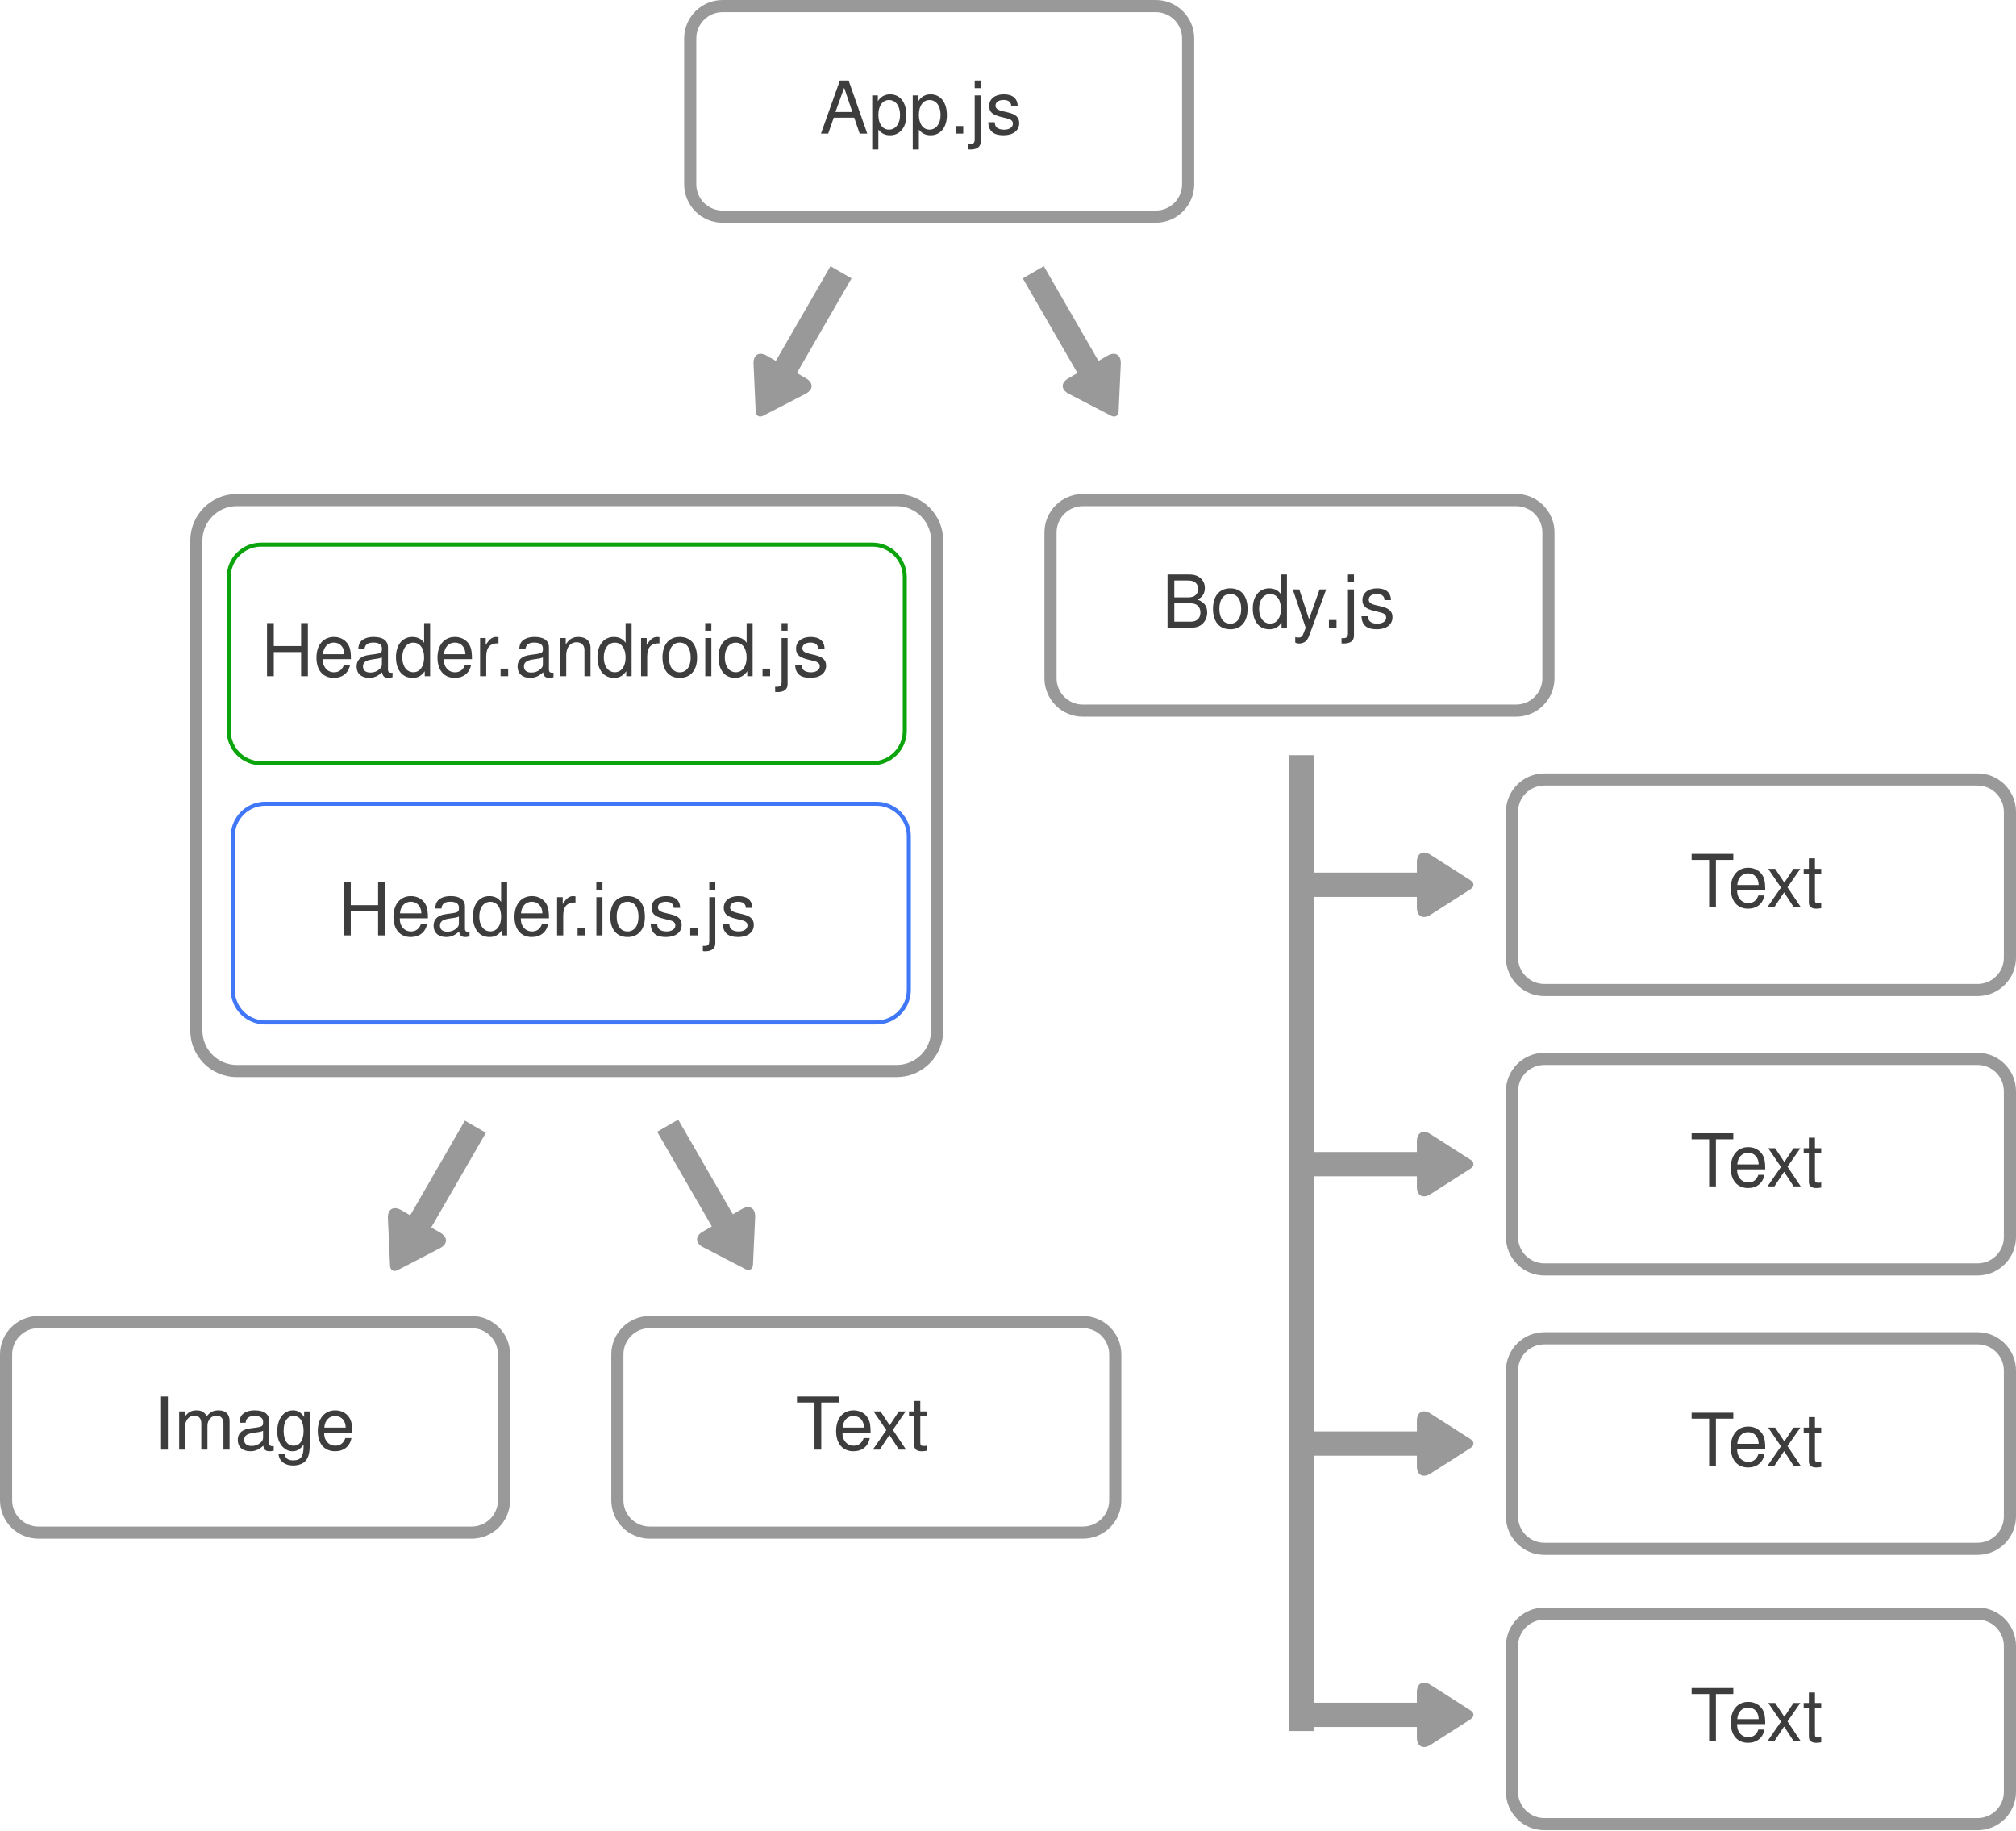
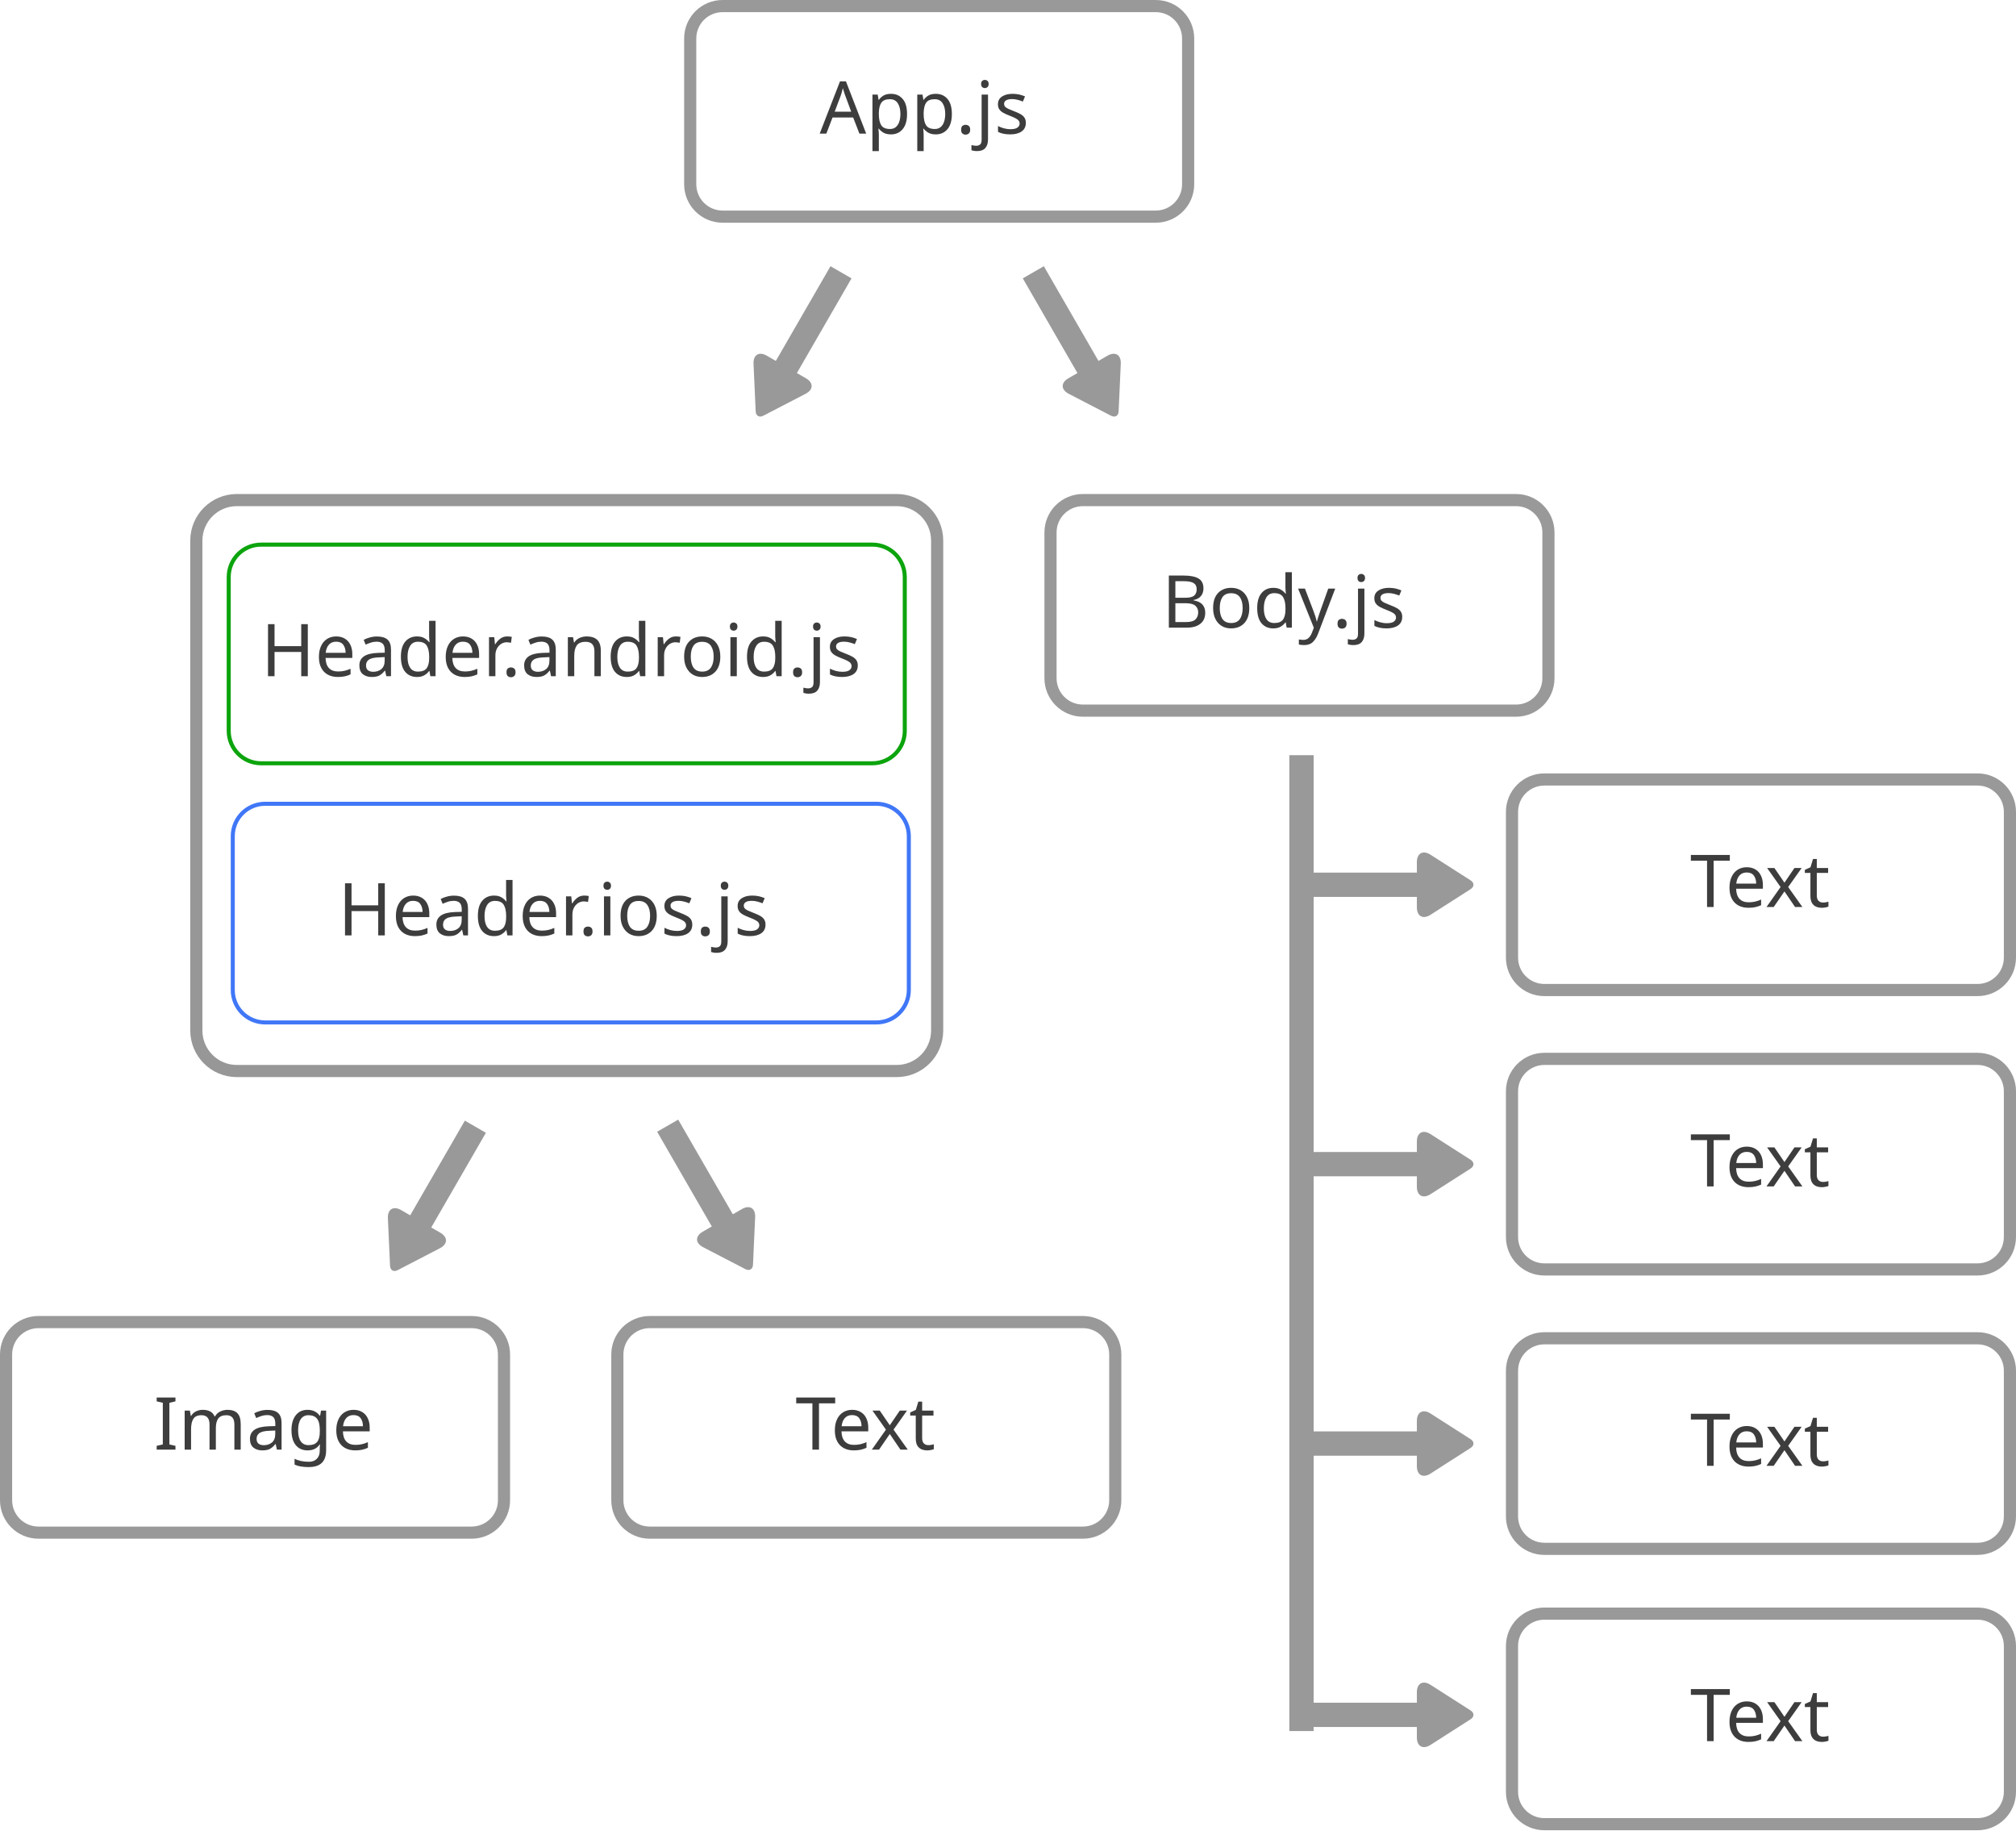
<svg xmlns="http://www.w3.org/2000/svg" viewBox="0 0 498 452">
  <g fill="none" fill-rule="evenodd">
    <rect height="141" rx="10" stroke="#979797" stroke-width="3" width="183" x="48.5" y="123.5" />
    <g transform="matrix(-.5 .8660254 -.8660254 -.5 214.6782 71.24648)">
      <path d="m0 8h.998 28.002" stroke="#999" stroke-width="6" />
      <path d="m40.284 9.08c.932-.596.936-1.561 0-2.159l-9.914-6.34c-1.861-1.19-3.369-.37-3.369 1.836v11.167c0 2.204 1.504 3.029 3.369 1.836z" fill="#999" />
    </g>
    <g transform="matrix(-.5 .8660254 -.8660254 -.5 124.3564 282.2535)">
      <path d="m0 8h.998 28.002" stroke="#999" stroke-width="6" />
      <path d="m40.284 9.08c.932-.596.936-1.561 0-2.159l-9.914-6.34c-1.861-1.19-3.369-.37-3.369 1.836v11.167c0 2.204 1.504 3.029 3.369 1.836z" fill="#999" />
    </g>
    <g transform="matrix(.5 .8660254 .8660254 -.5 248.3218 71.24648)">
      <path d="m0 8h.998 28.002" stroke="#999" stroke-width="6" />
      <path d="m40.284 9.08c.932-.596.936-1.561 0-2.159l-9.914-6.34c-1.861-1.19-3.369-.37-3.369 1.836v11.167c0 2.204 1.504 3.029 3.369 1.836z" fill="#999" />
    </g>
    <g transform="matrix(.5 .8660254 .8660254 -.5 158 282)">
      <path d="m0 8h.998 28.002" stroke="#999" stroke-width="6" />
      <path d="m40.284 9.08c.932-.596.936-1.561 0-2.159l-9.914-6.34c-1.861-1.19-3.369-.37-3.369 1.836v11.167c0 2.204 1.504 3.029 3.369 1.836z" fill="#999" />
    </g>
    <g transform="translate(169)">
      <rect height="52" rx="8" stroke="#999" stroke-width="3" width="123" x="1.5" y="1.5" />
-       <text fill="#3d3d3d" font-family="Helvetica" font-size="18">
+       <text fill="#3d3d3d" font-family="Optimistic Display" font-size="18">
        <tspan x="33.486" y="33">App.js</tspan>
      </text>
    </g>
    <g transform="translate(56 198)">
      <rect height="54" rx="8" stroke="#4077f7" width="167" x="1.5" y=".5" />
-       <text fill="#3d3d3d" font-family="Helvetica" font-size="18">
+       <text fill="#3d3d3d" font-family="Optimistic Display" font-size="18">
        <tspan x="27.477" y="33">Header.ios.js</tspan>
      </text>
    </g>
    <g transform="translate(56 134)">
      <rect height="54" rx="8" stroke="#0ca40d" width="167" x=".5" y=".5" />
-       <text fill="#3d3d3d" font-family="Helvetica" font-size="18">
+       <text fill="#3d3d3d" font-family="Optimistic Display" font-size="18">
        <tspan x="8.458" y="33">Header.android.js</tspan>
      </text>
    </g>
    <g transform="translate(258 122)">
      <rect height="52" rx="8" stroke="#999" stroke-width="3" width="123" x="1.5" y="1.5" />
-       <text fill="#3d3d3d" font-family="Helvetica" font-size="18">
+       <text fill="#3d3d3d" font-family="Optimistic Display" font-size="18">
        <tspan x="28.986" y="33">Body.js</tspan>
      </text>
    </g>
    <g transform="translate(0 325)">
      <rect height="52" rx="8" stroke="#999" stroke-width="3" width="123" x="1.5" y="1.5" />
-       <text fill="#3d3d3d" font-family="Helvetica" font-size="18">
+       <text fill="#3d3d3d" font-family="Optimistic Display" font-size="18">
        <tspan x="37.986" y="33">Image</tspan>
      </text>
    </g>
    <g transform="translate(151 325)">
      <rect height="52" rx="8" stroke="#999" stroke-width="3" width="123" x="1.5" y="1.5" />
-       <text fill="#3d3d3d" font-family="Helvetica" font-size="18">
+       <text fill="#3d3d3d" font-family="Optimistic Display" font-size="18">
        <tspan x="45.497" y="33">Text</tspan>
      </text>
    </g>
    <g transform="translate(372 191)">
      <rect height="52" rx="8" stroke="#999" stroke-width="3" width="123" x="1.5" y="1.5" />
-       <text fill="#3d3d3d" font-family="Helvetica" font-size="18">
+       <text fill="#3d3d3d" font-family="Optimistic Display" font-size="18">
        <tspan x="45.497" y="33">Text</tspan>
      </text>
    </g>
    <g transform="translate(372 260)">
      <rect height="52" rx="8" stroke="#999" stroke-width="3" width="123" x="1.5" y="1.5" />
-       <text fill="#3d3d3d" font-family="Helvetica" font-size="18">
+       <text fill="#3d3d3d" font-family="Optimistic Display" font-size="18">
        <tspan x="45.497" y="33">Text</tspan>
      </text>
    </g>
    <g transform="translate(372 329)">
      <rect height="52" rx="8" stroke="#999" stroke-width="3" width="123" x="1.5" y="1.5" />
-       <text fill="#3d3d3d" font-family="Helvetica" font-size="18">
+       <text fill="#3d3d3d" font-family="Optimistic Display" font-size="18">
        <tspan x="45.497" y="33">Text</tspan>
      </text>
    </g>
    <g transform="translate(372 397)">
      <rect height="52" rx="8" stroke="#999" stroke-width="3" width="123" x="1.5" y="1.5" />
-       <text fill="#3d3d3d" font-family="Helvetica" font-size="18">
+       <text fill="#3d3d3d" font-family="Optimistic Display" font-size="18">
        <tspan x="45.497" y="33">Text</tspan>
      </text>
    </g>
    <path d="m201 304h241v6h-241z" fill="#999" transform="matrix(0 1 1 0 14.5 -14.5)" />
    <g transform="matrix(1 0 0 -1 323 227)">
      <path d="m0 8.5h1.498 27.502" stroke="#999" stroke-width="6" />
      <path d="m40.284 9.58c.932-.596.936-1.561 0-2.159l-9.914-6.34c-1.861-1.19-3.369-.37-3.369 1.836v11.167c0 2.204 1.504 3.029 3.369 1.836z" fill="#999" />
    </g>
    <g transform="matrix(1 0 0 -1 323 365)">
      <path d="m0 8.5h1.498 27.502" stroke="#999" stroke-width="6" />
      <path d="m40.284 9.58c.932-.596.936-1.561 0-2.159l-9.914-6.34c-1.861-1.19-3.369-.37-3.369 1.836v11.167c0 2.204 1.504 3.029 3.369 1.836z" fill="#999" />
    </g>
    <g transform="matrix(1 0 0 -1 323 296)">
      <path d="m0 8.5h1.498 27.502" stroke="#999" stroke-width="6" />
      <path d="m40.284 9.58c.932-.596.936-1.561 0-2.159l-9.914-6.34c-1.861-1.19-3.369-.37-3.369 1.836v11.167c0 2.204 1.504 3.029 3.369 1.836z" fill="#999" />
    </g>
    <g transform="matrix(1 0 0 -1 323 432)">
      <path d="m0 8.5h1.498 27.502" stroke="#999" stroke-width="6" />
      <path d="m40.284 9.58c.932-.596.936-1.561 0-2.159l-9.914-6.34c-1.861-1.19-3.369-.37-3.369 1.836v11.167c0 2.204 1.504 3.029 3.369 1.836z" fill="#999" />
    </g>
  </g>
</svg>
